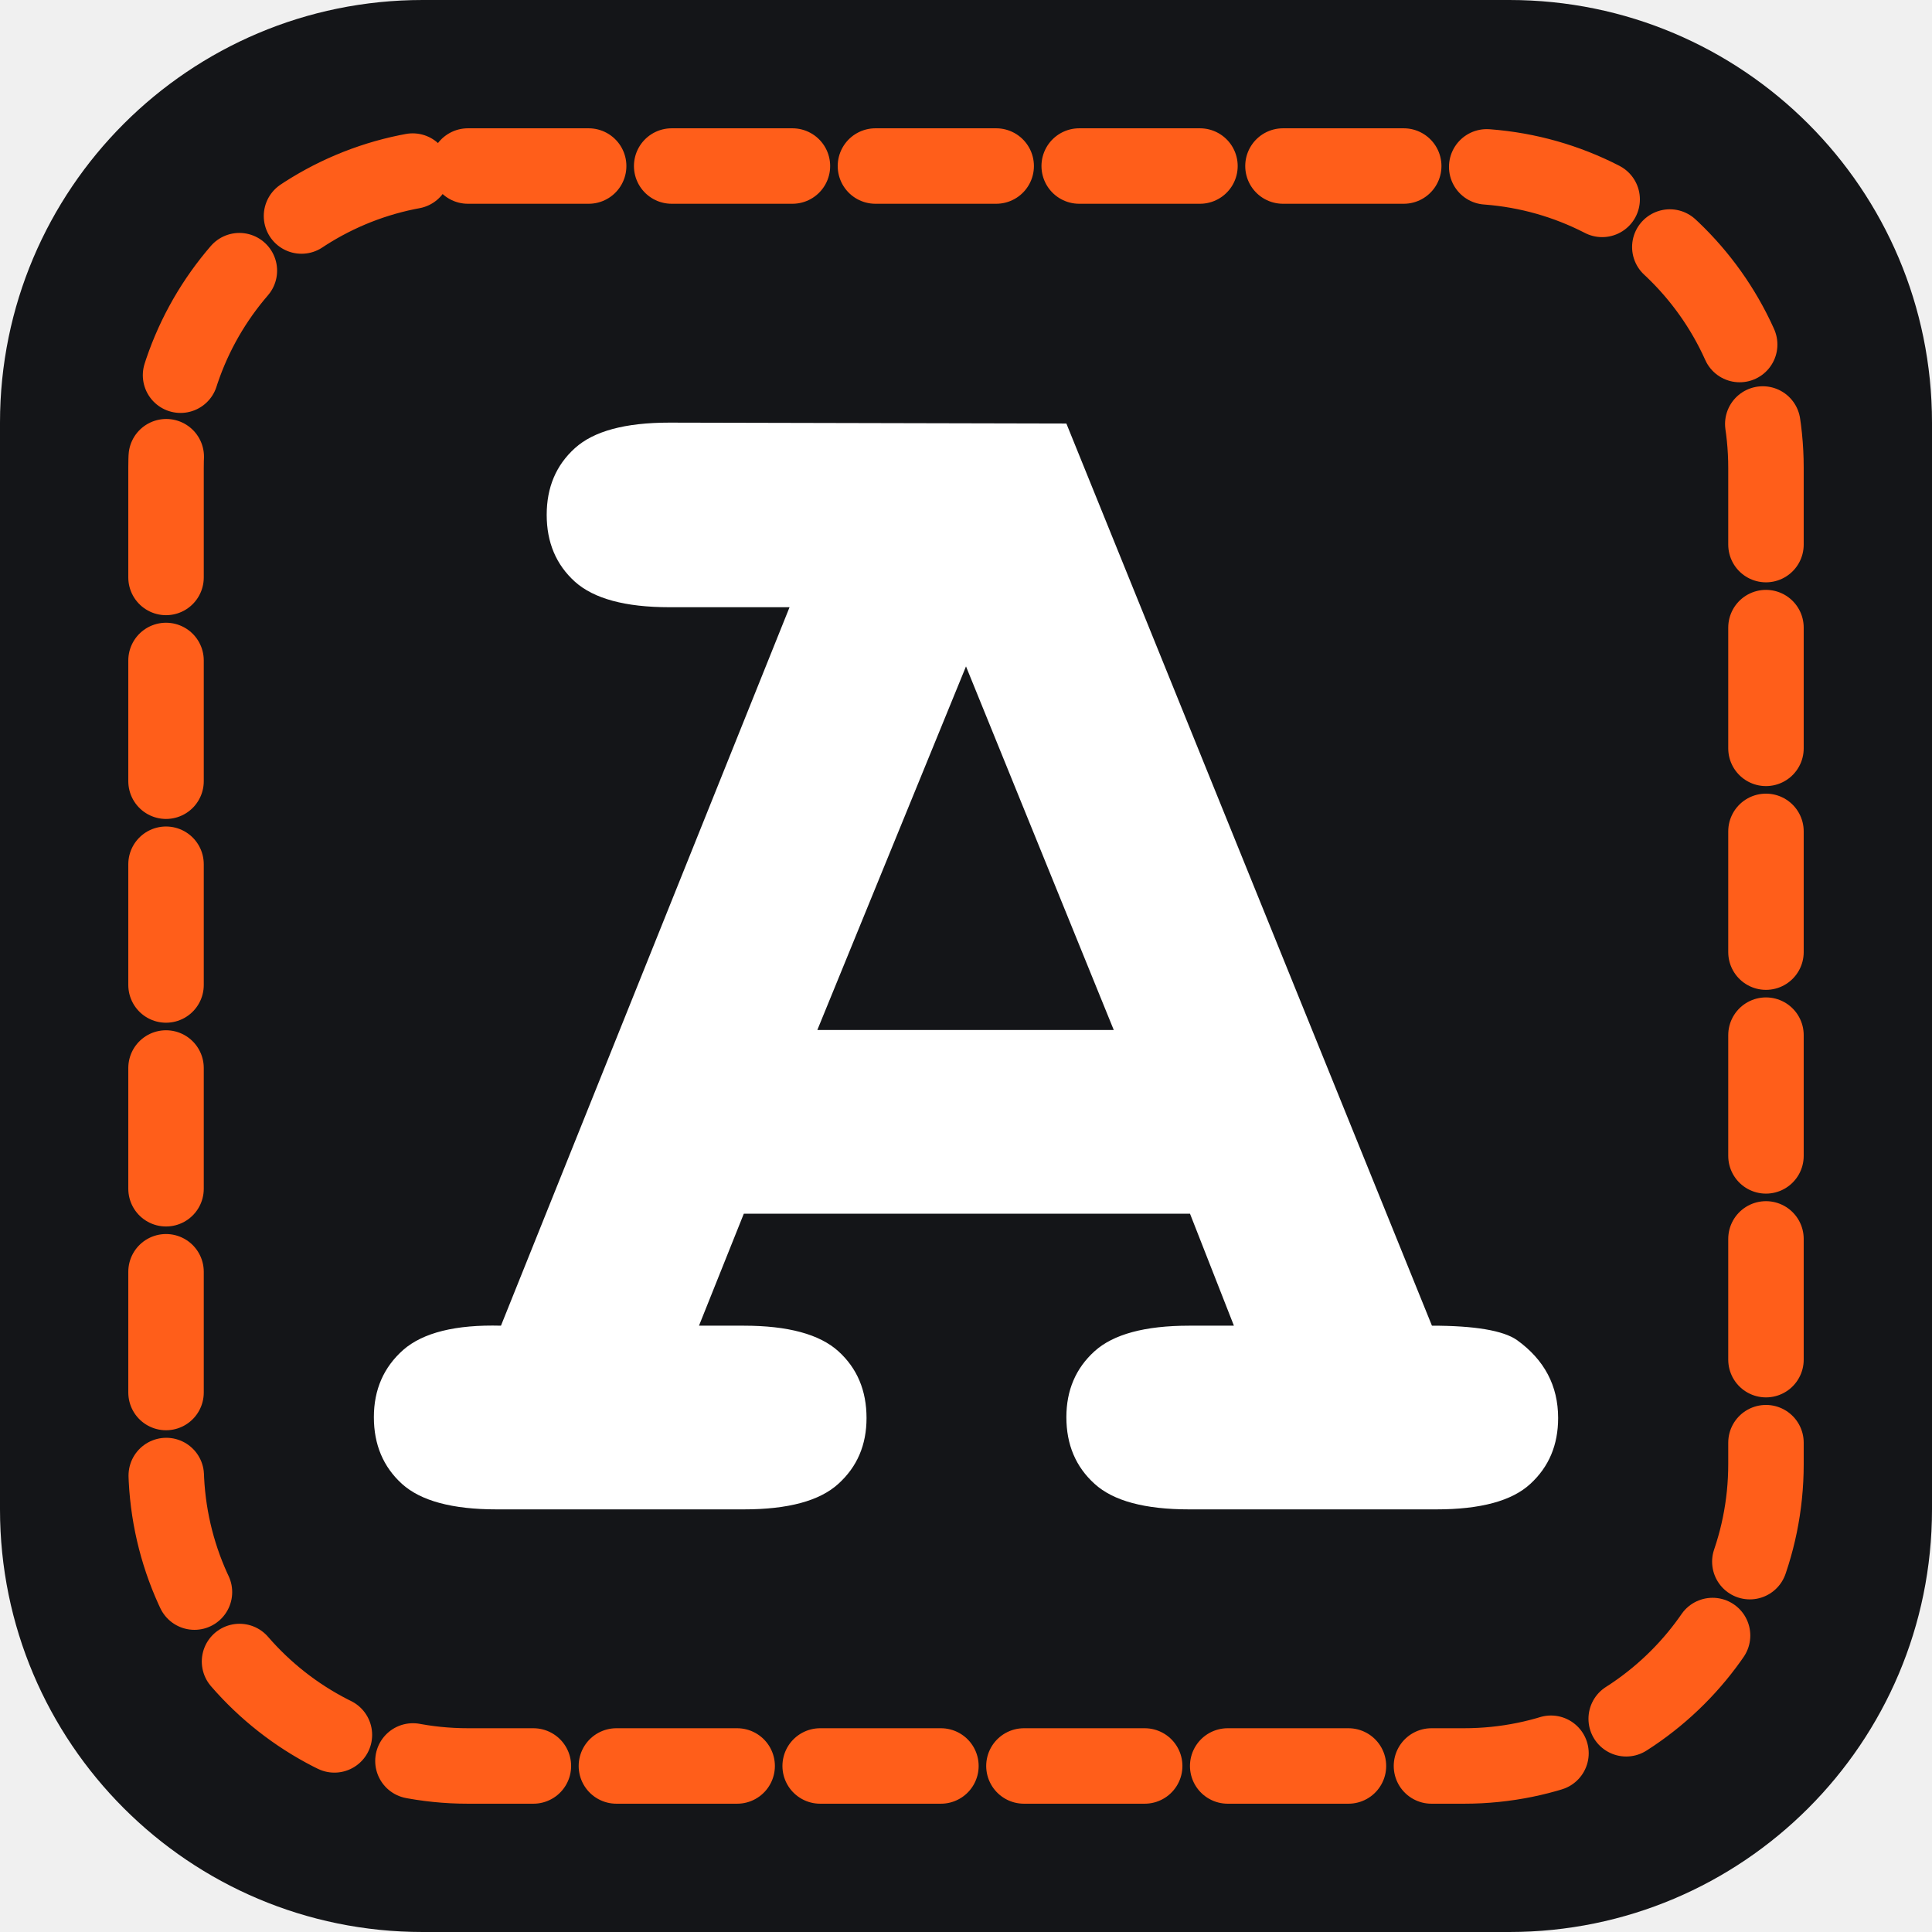
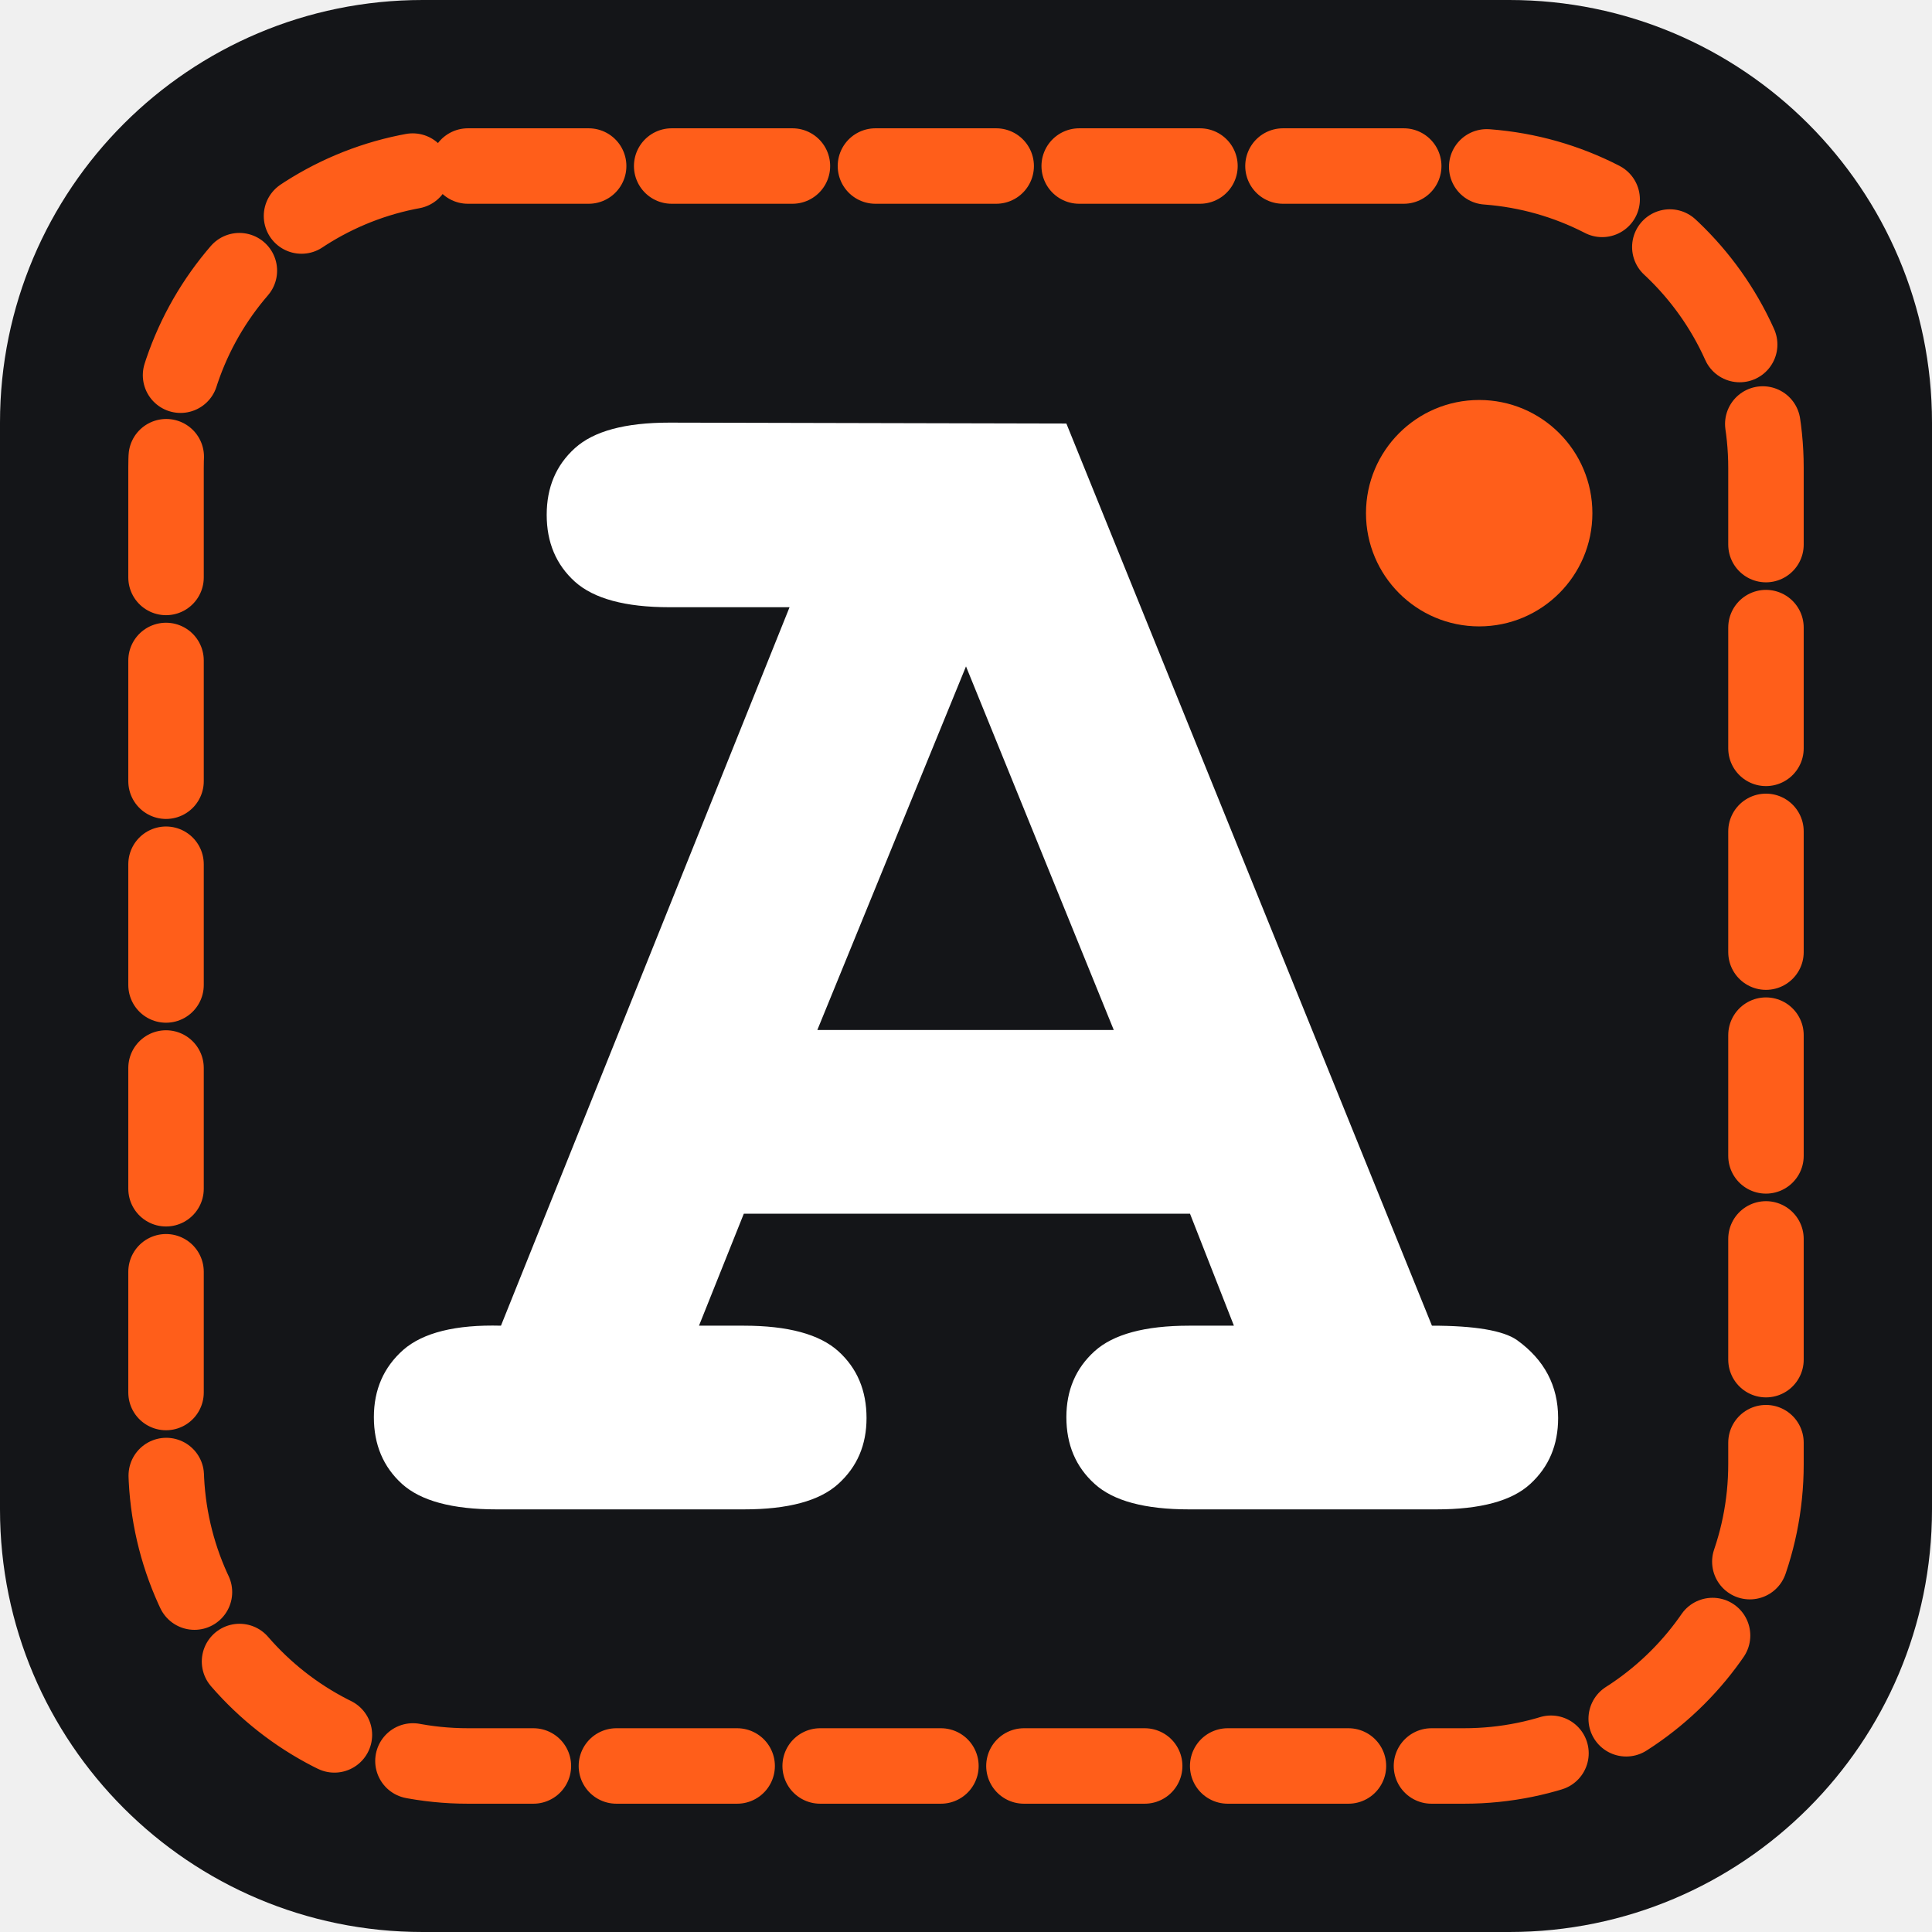
<svg xmlns="http://www.w3.org/2000/svg" viewBox="0 0 128 128">
  <rect width="128" height="128" rx="28" fill="#141518" />
  <rect x="11" y="11" width="106" height="106" rx="20" fill="none" stroke="#ff5e1a" stroke-width="5" stroke-dasharray="8 5.5" stroke-linecap="round" />
  <path fill-rule="evenodd" d="M 78.84 80.41 L 49.28 80.41 L 46.31 87.83 L 49.28 87.83 C 52.21 87.83 54.3 88.4 55.54 89.52 C 56.79 90.65 57.41 92.13 57.41 93.95 C 57.41 95.73 56.79 97.18 55.54 98.31 C 54.3 99.44 52.21 100 49.28 100 L 32.9 100 C 29.97 100 27.88 99.44 26.63 98.31 C 25.39 97.18 24.77 95.71 24.77 93.89 C 24.77 92.07 25.42 90.58 26.72 89.43 C 28.03 88.29 30.19 87.75 33.19 87.83 L 52.31 40.23 L 44.35 40.23 C 41.42 40.23 39.34 39.66 38.09 38.54 C 36.84 37.41 36.22 35.93 36.22 34.11 C 36.22 32.29 36.84 30.82 38.09 29.69 C 39.34 28.56 41.42 28 44.35 28 L 70.65 28.06 L 94.87 87.83 C 97.71 87.83 99.59 88.15 100.5 88.78 C 102.32 90.09 103.23 91.81 103.23 93.95 C 103.23 95.73 102.62 97.18 101.39 98.31 C 100.17 99.44 98.09 100 95.16 100 L 78.78 100 C 75.85 100 73.76 99.44 72.52 98.31 C 71.27 97.18 70.65 95.71 70.65 93.89 C 70.65 92.11 71.27 90.65 72.52 89.52 C 73.76 88.4 75.85 87.83 78.78 87.83 L 81.75 87.83 Z M 73.79 68.24 L 64 44.15 L 54.15 68.24 Z" fill="#ffffff" />
+   <circle cx="98" cy="34" r="7.5" fill="#ff5e1a" />
</svg>
